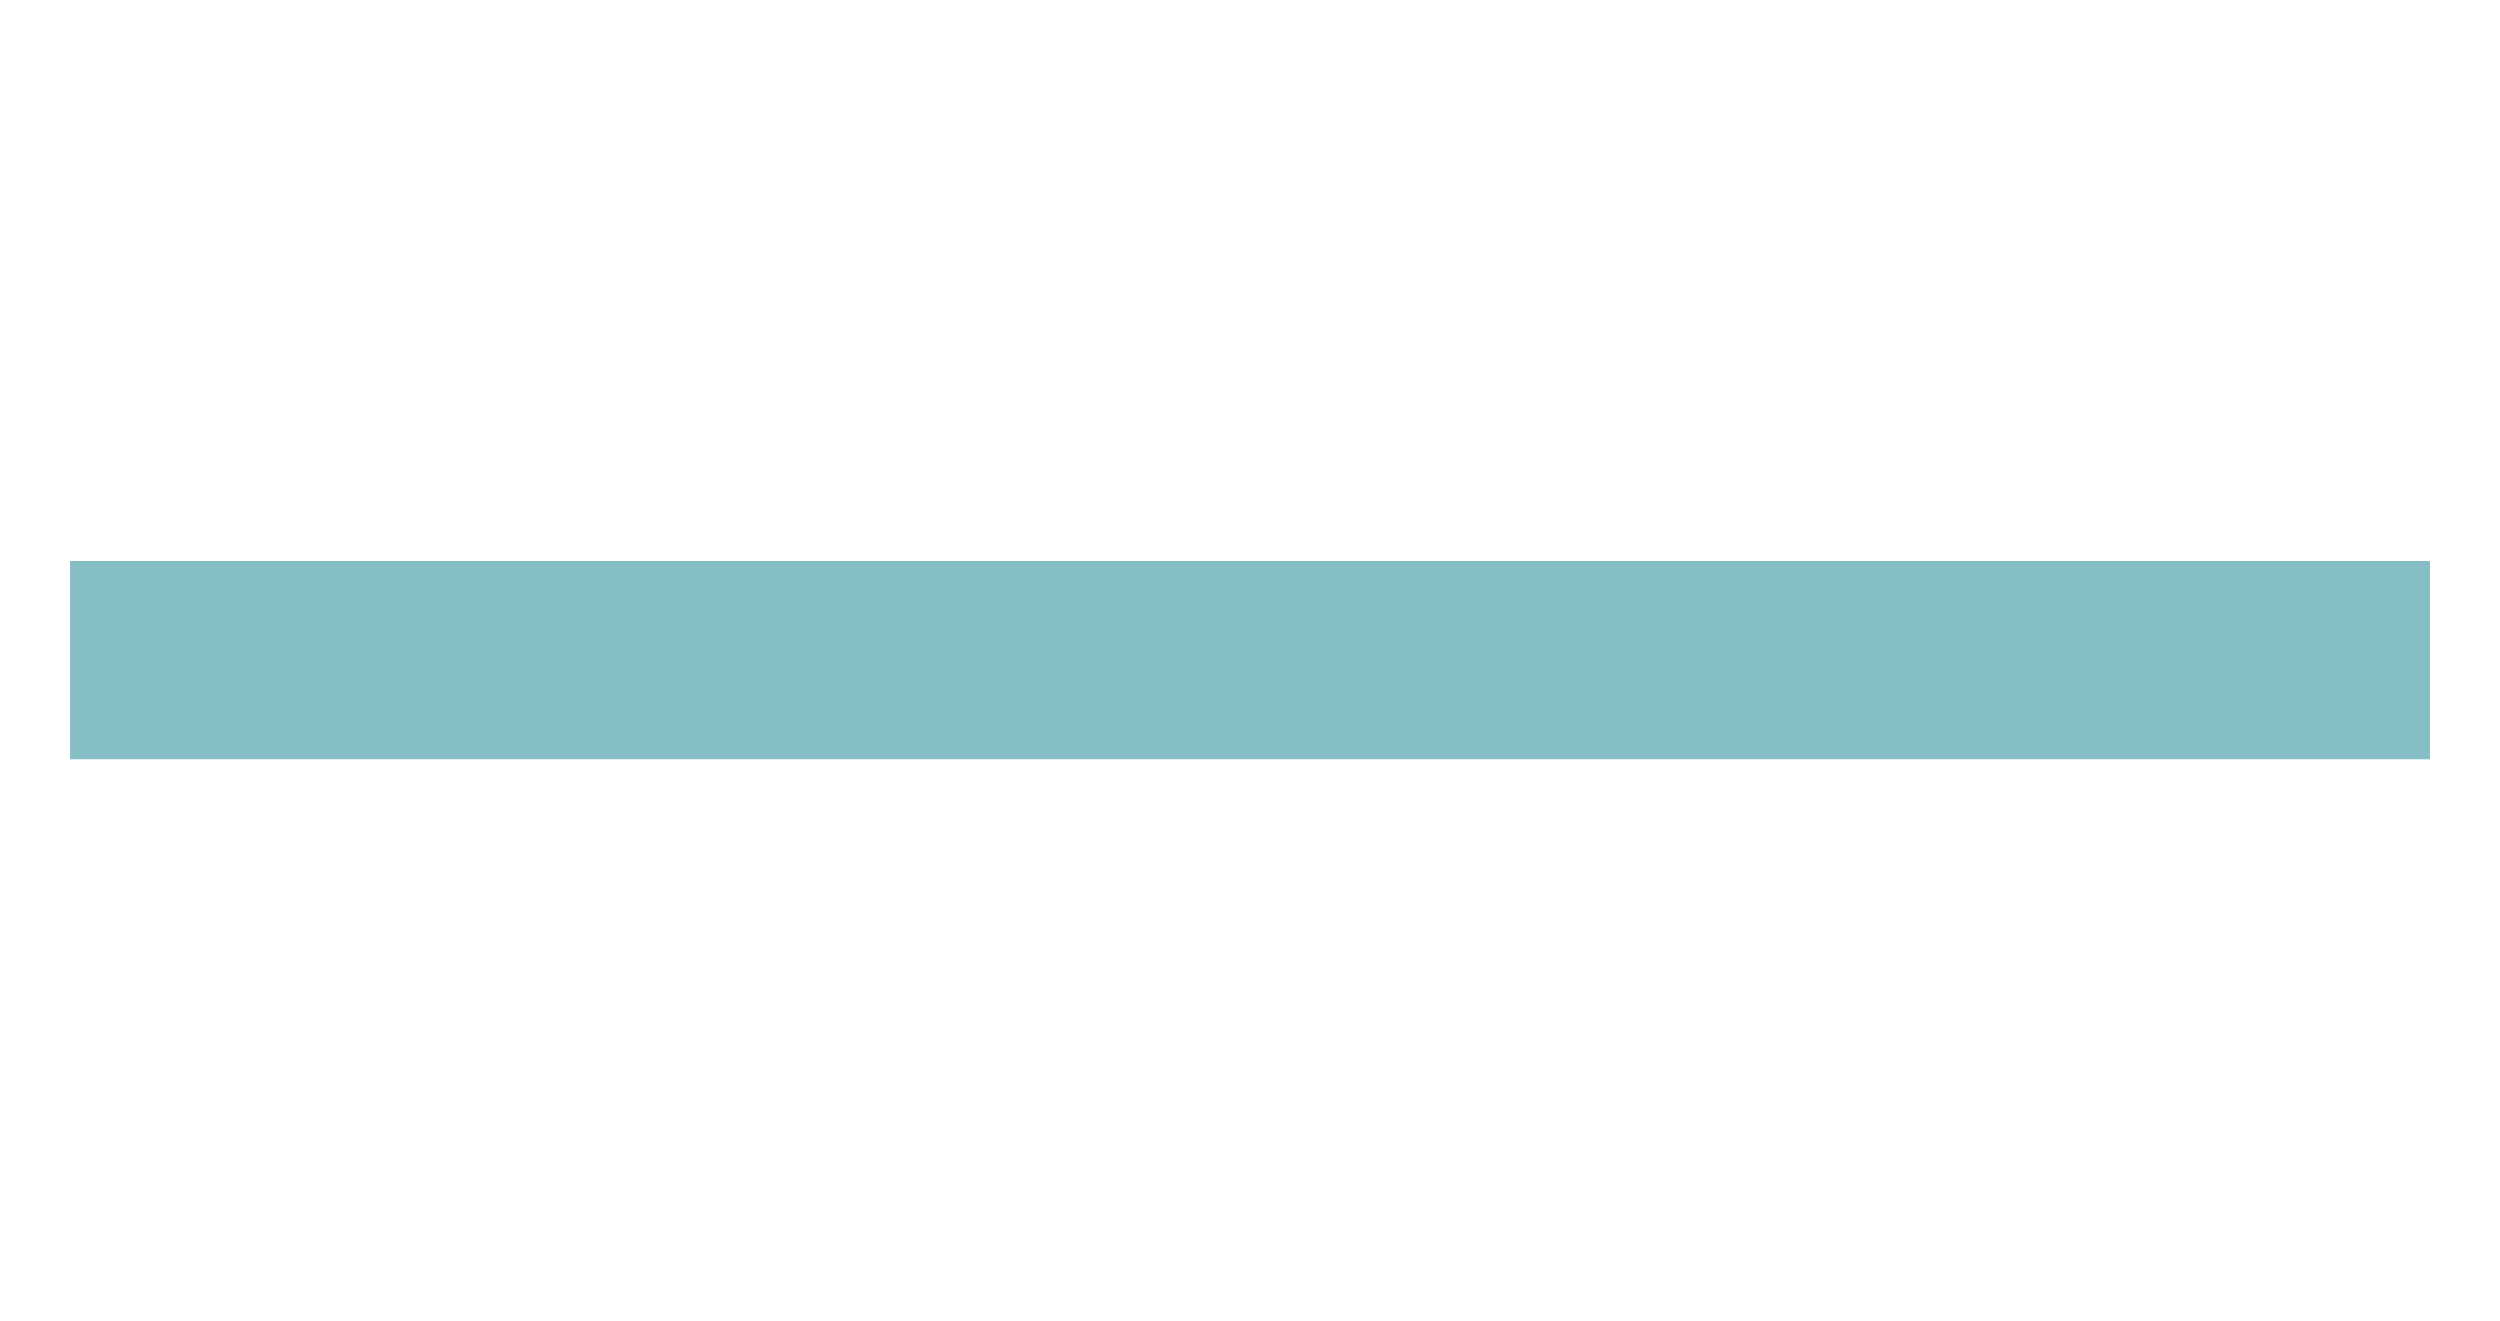
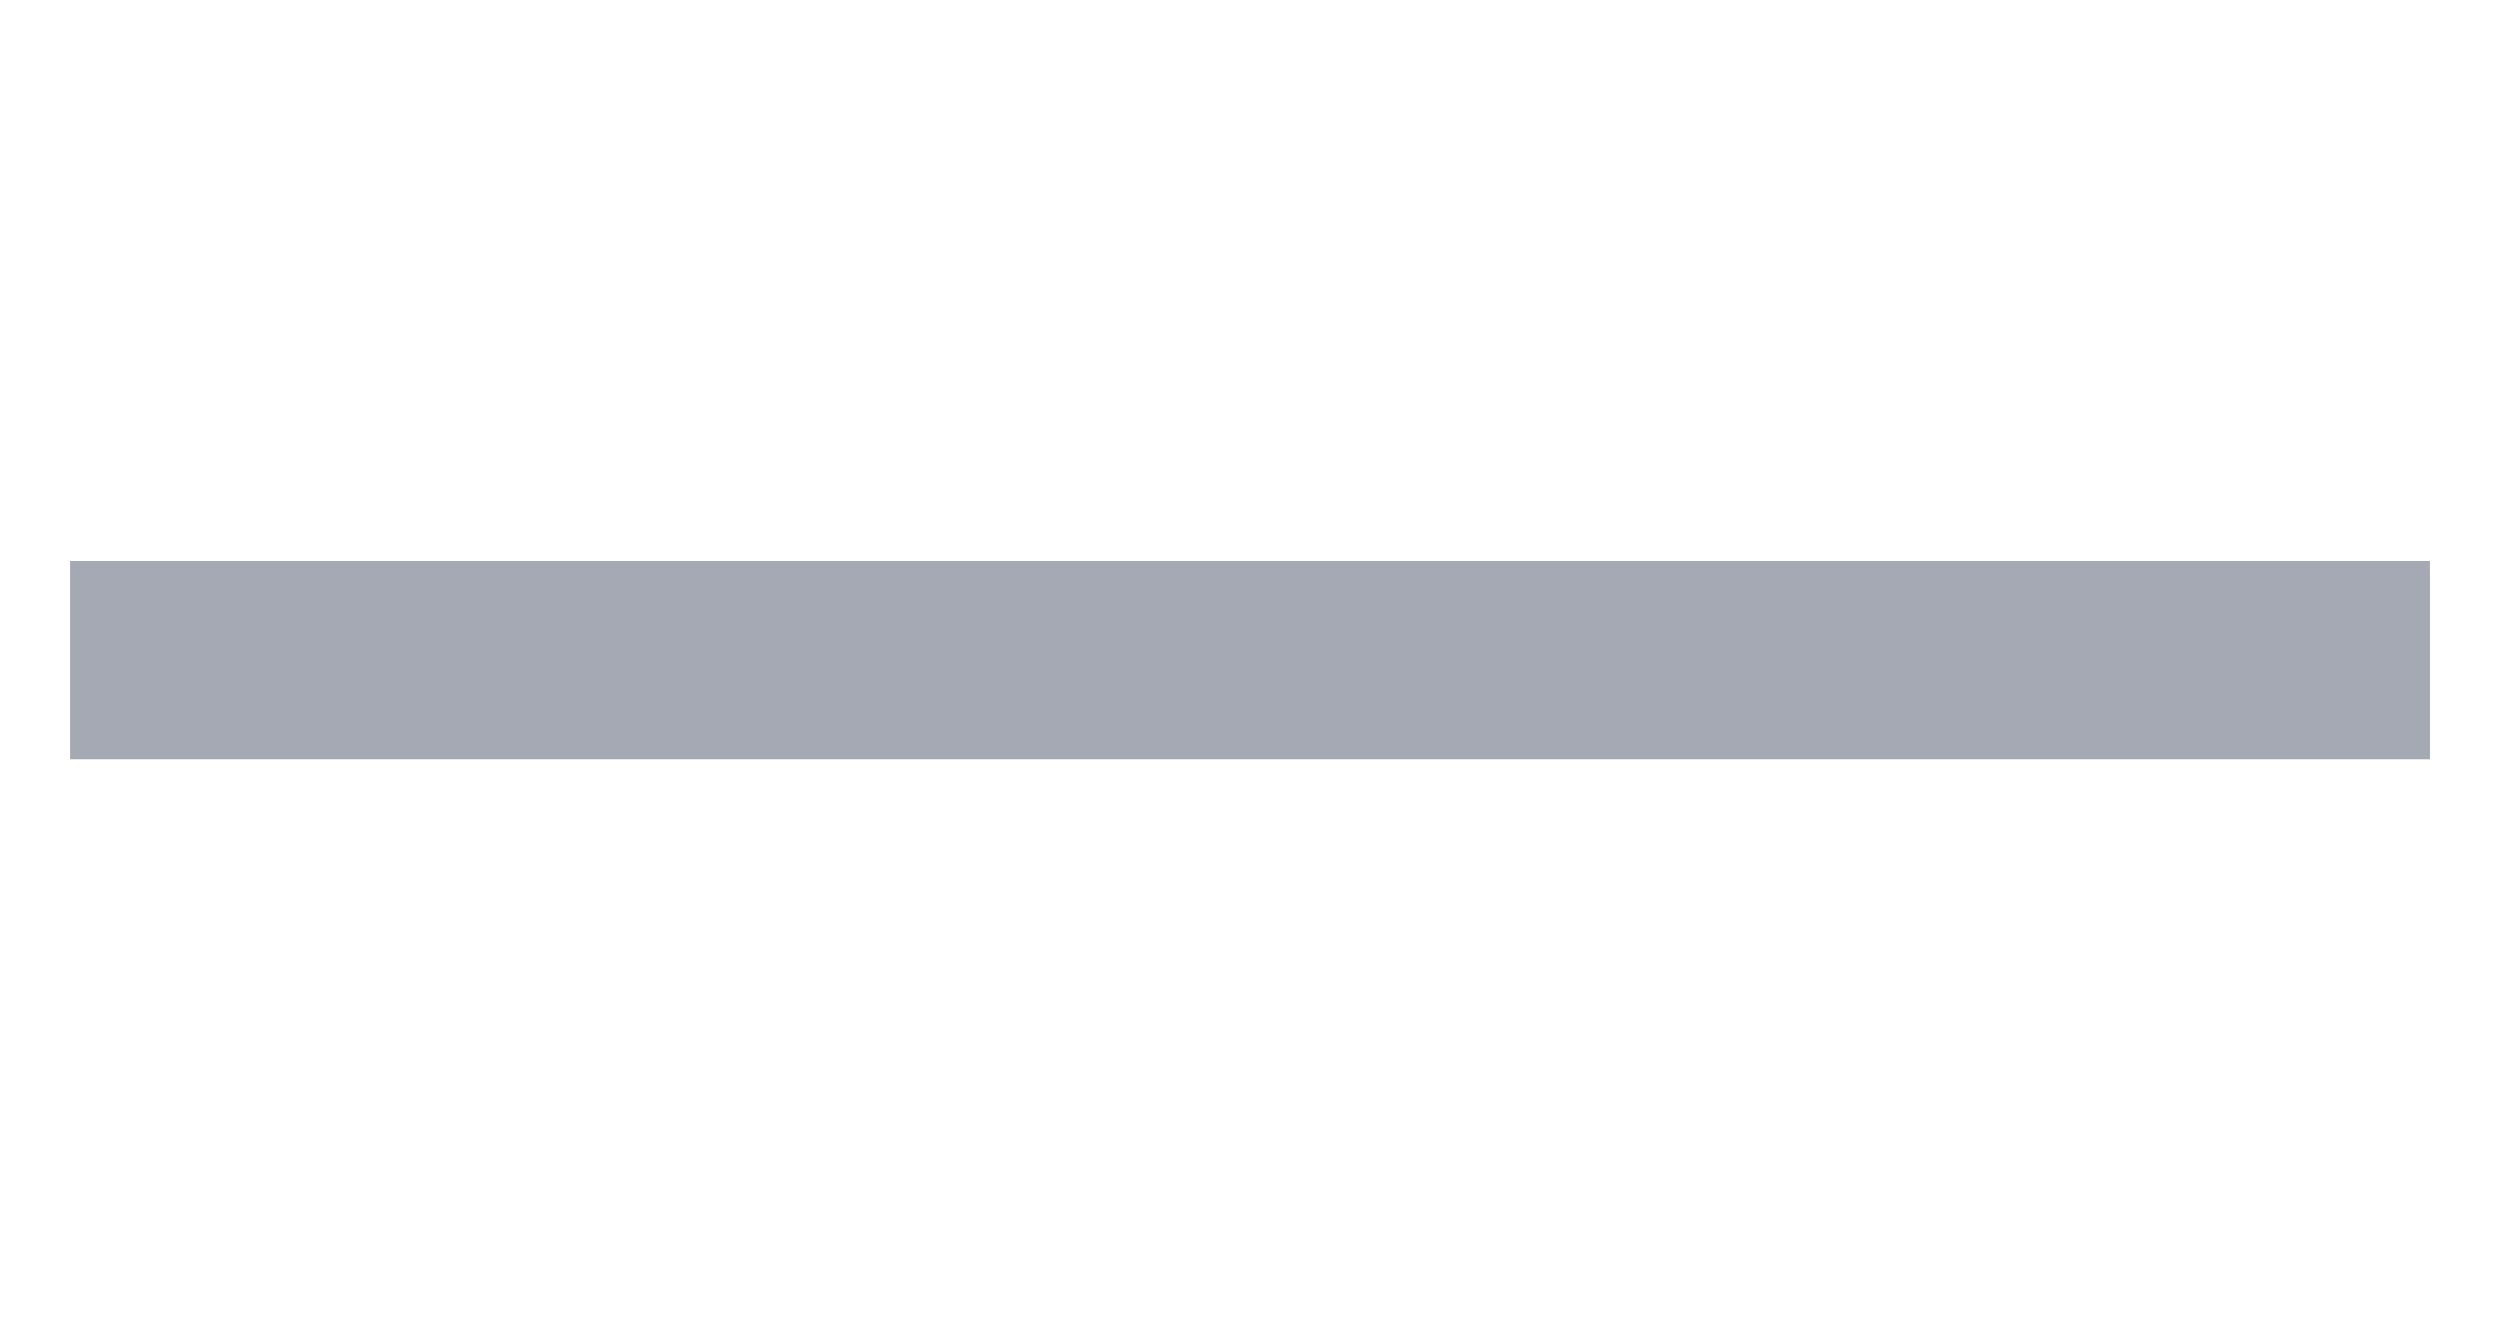
<svg xmlns="http://www.w3.org/2000/svg" width="190.69" height="100.706" viewBox="0 0 50.453 26.645" version="1.1" id="svg1">
  <defs id="defs1" />
  <g id="layer1" transform="translate(1.412123,1.416301)">
-     <path style="fill:#646460;fill-opacity:0.7;stroke:#85bec4;stroke-width:4;stroke-linecap:butt;stroke-miterlimit:0;stroke-dasharray:none;stroke-opacity:1" d="M 0.002,11.906 H 47.627" id="path2" />
+     <path style="fill:none;fill-opacity:0.7;stroke:#a4a9b3;stroke-width:4;stroke-linecap:butt;stroke-miterlimit:0;stroke-dasharray:none;stroke-opacity:1" d="M 0.002,11.906 H 47.627" id="path2" />
  </g>
</svg>
